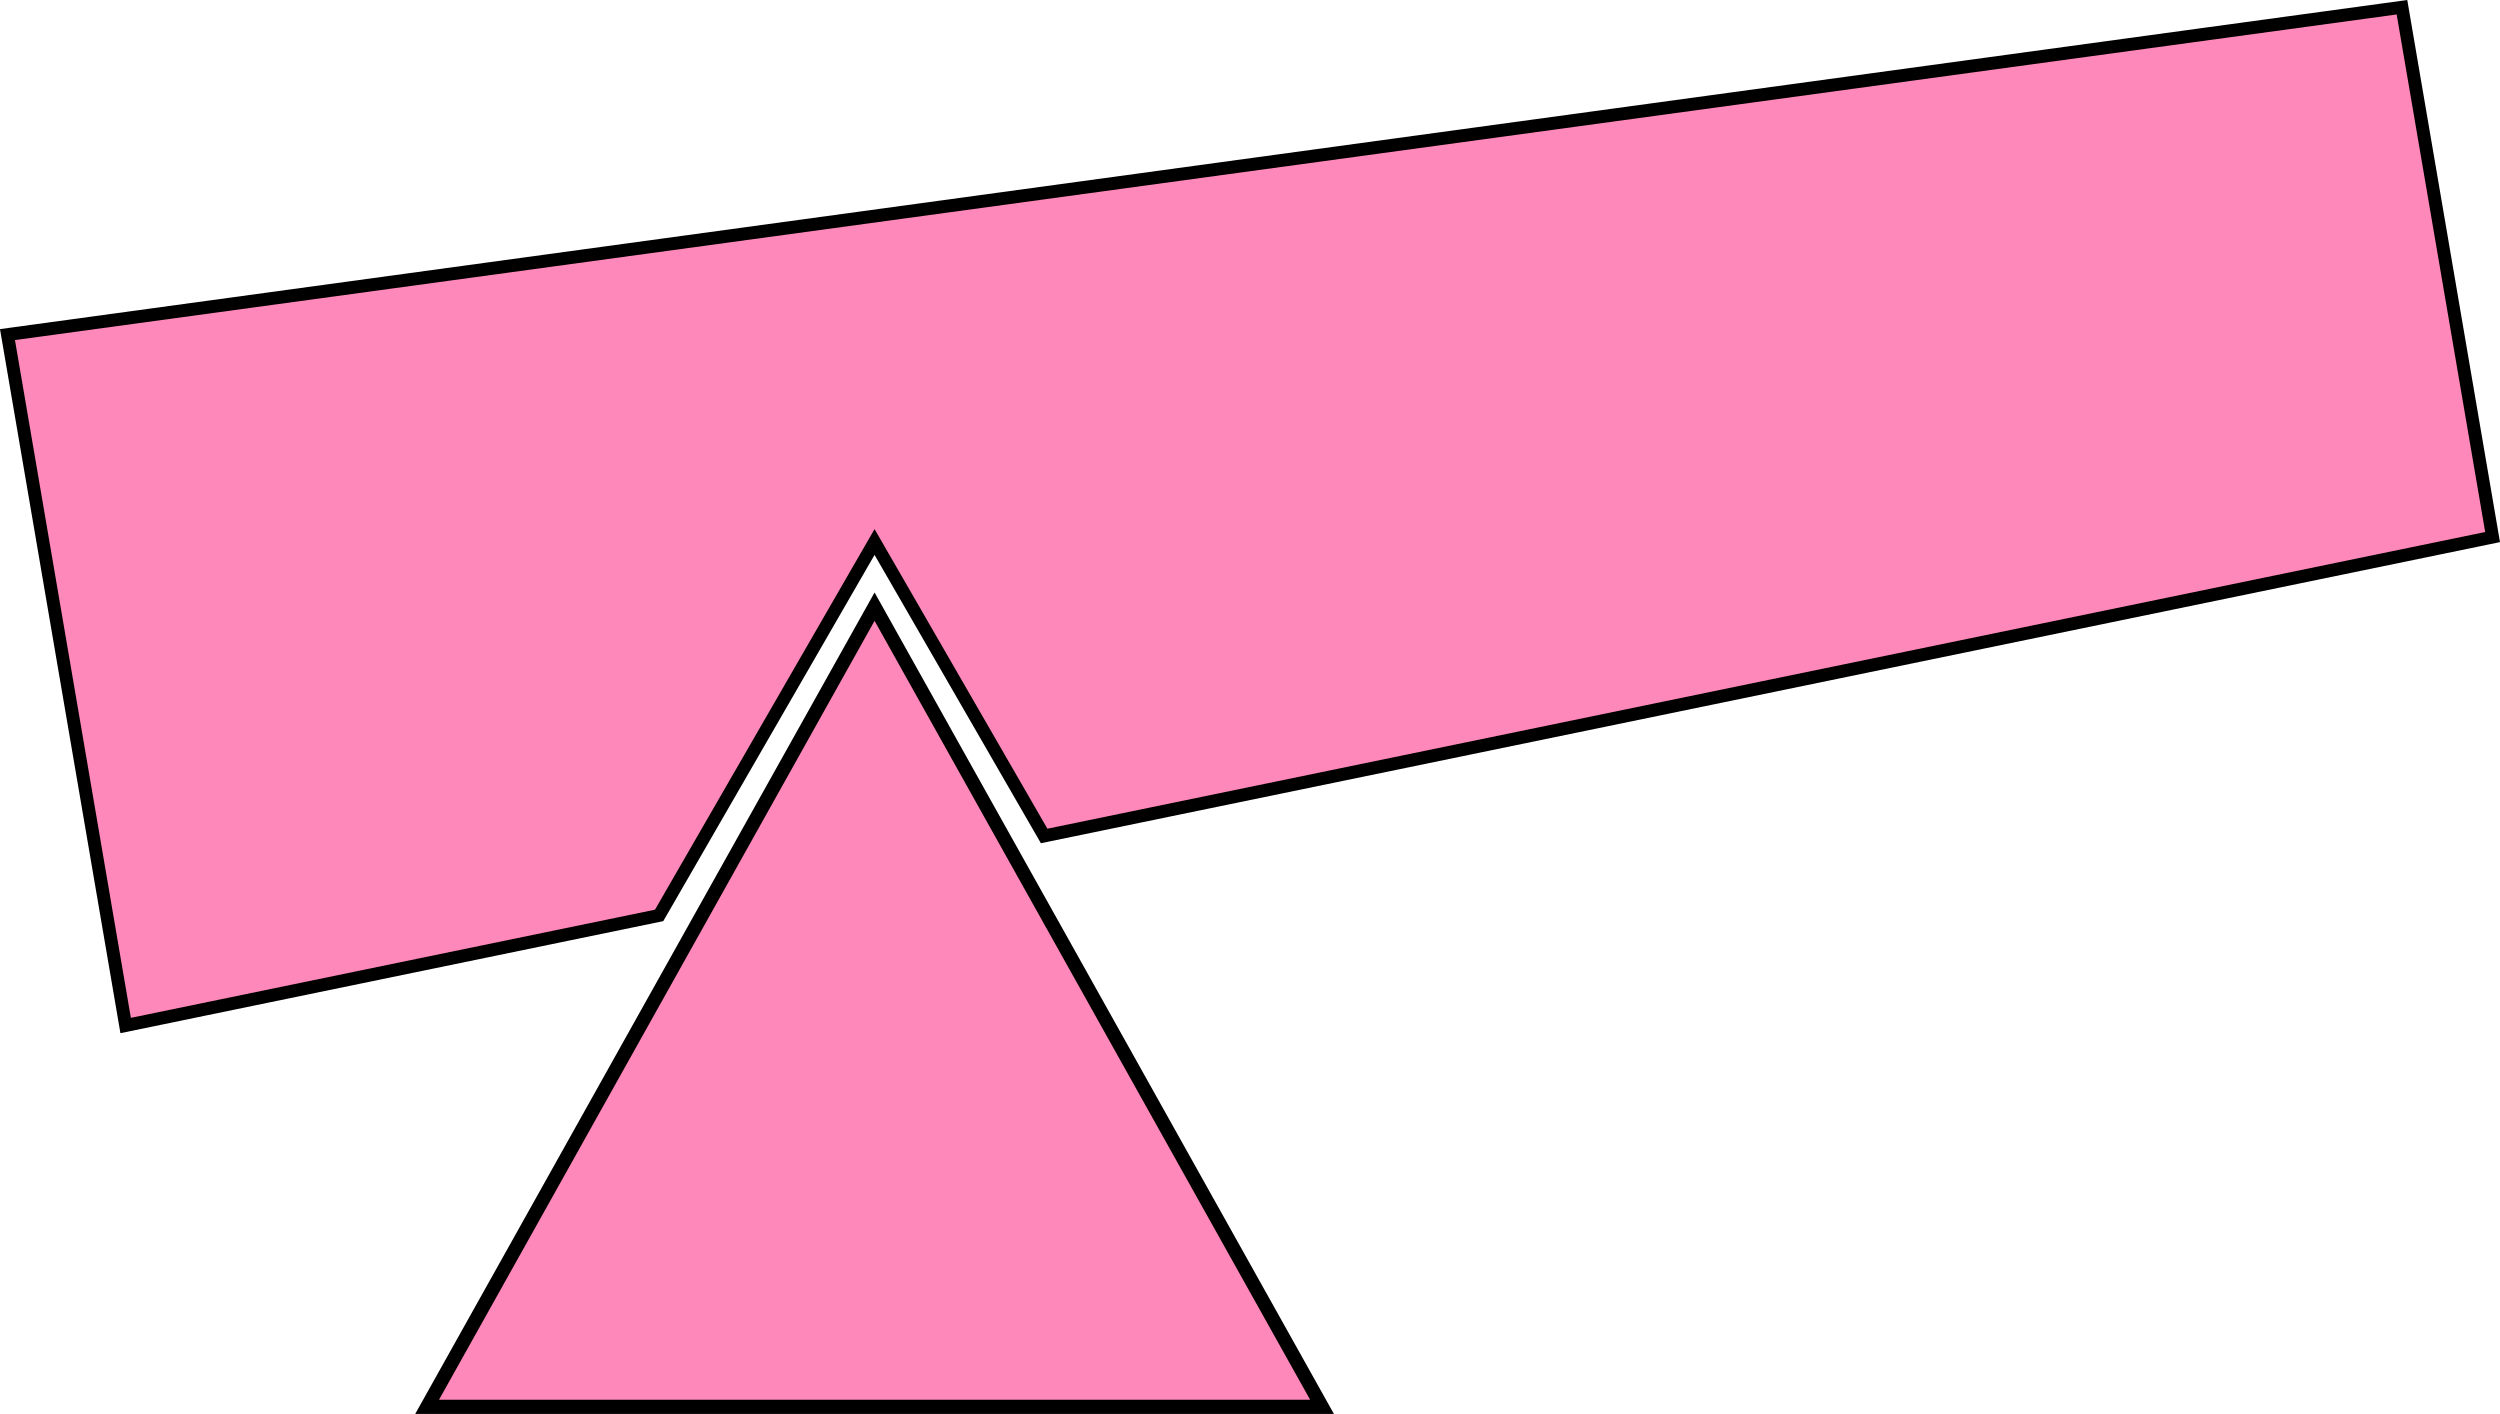
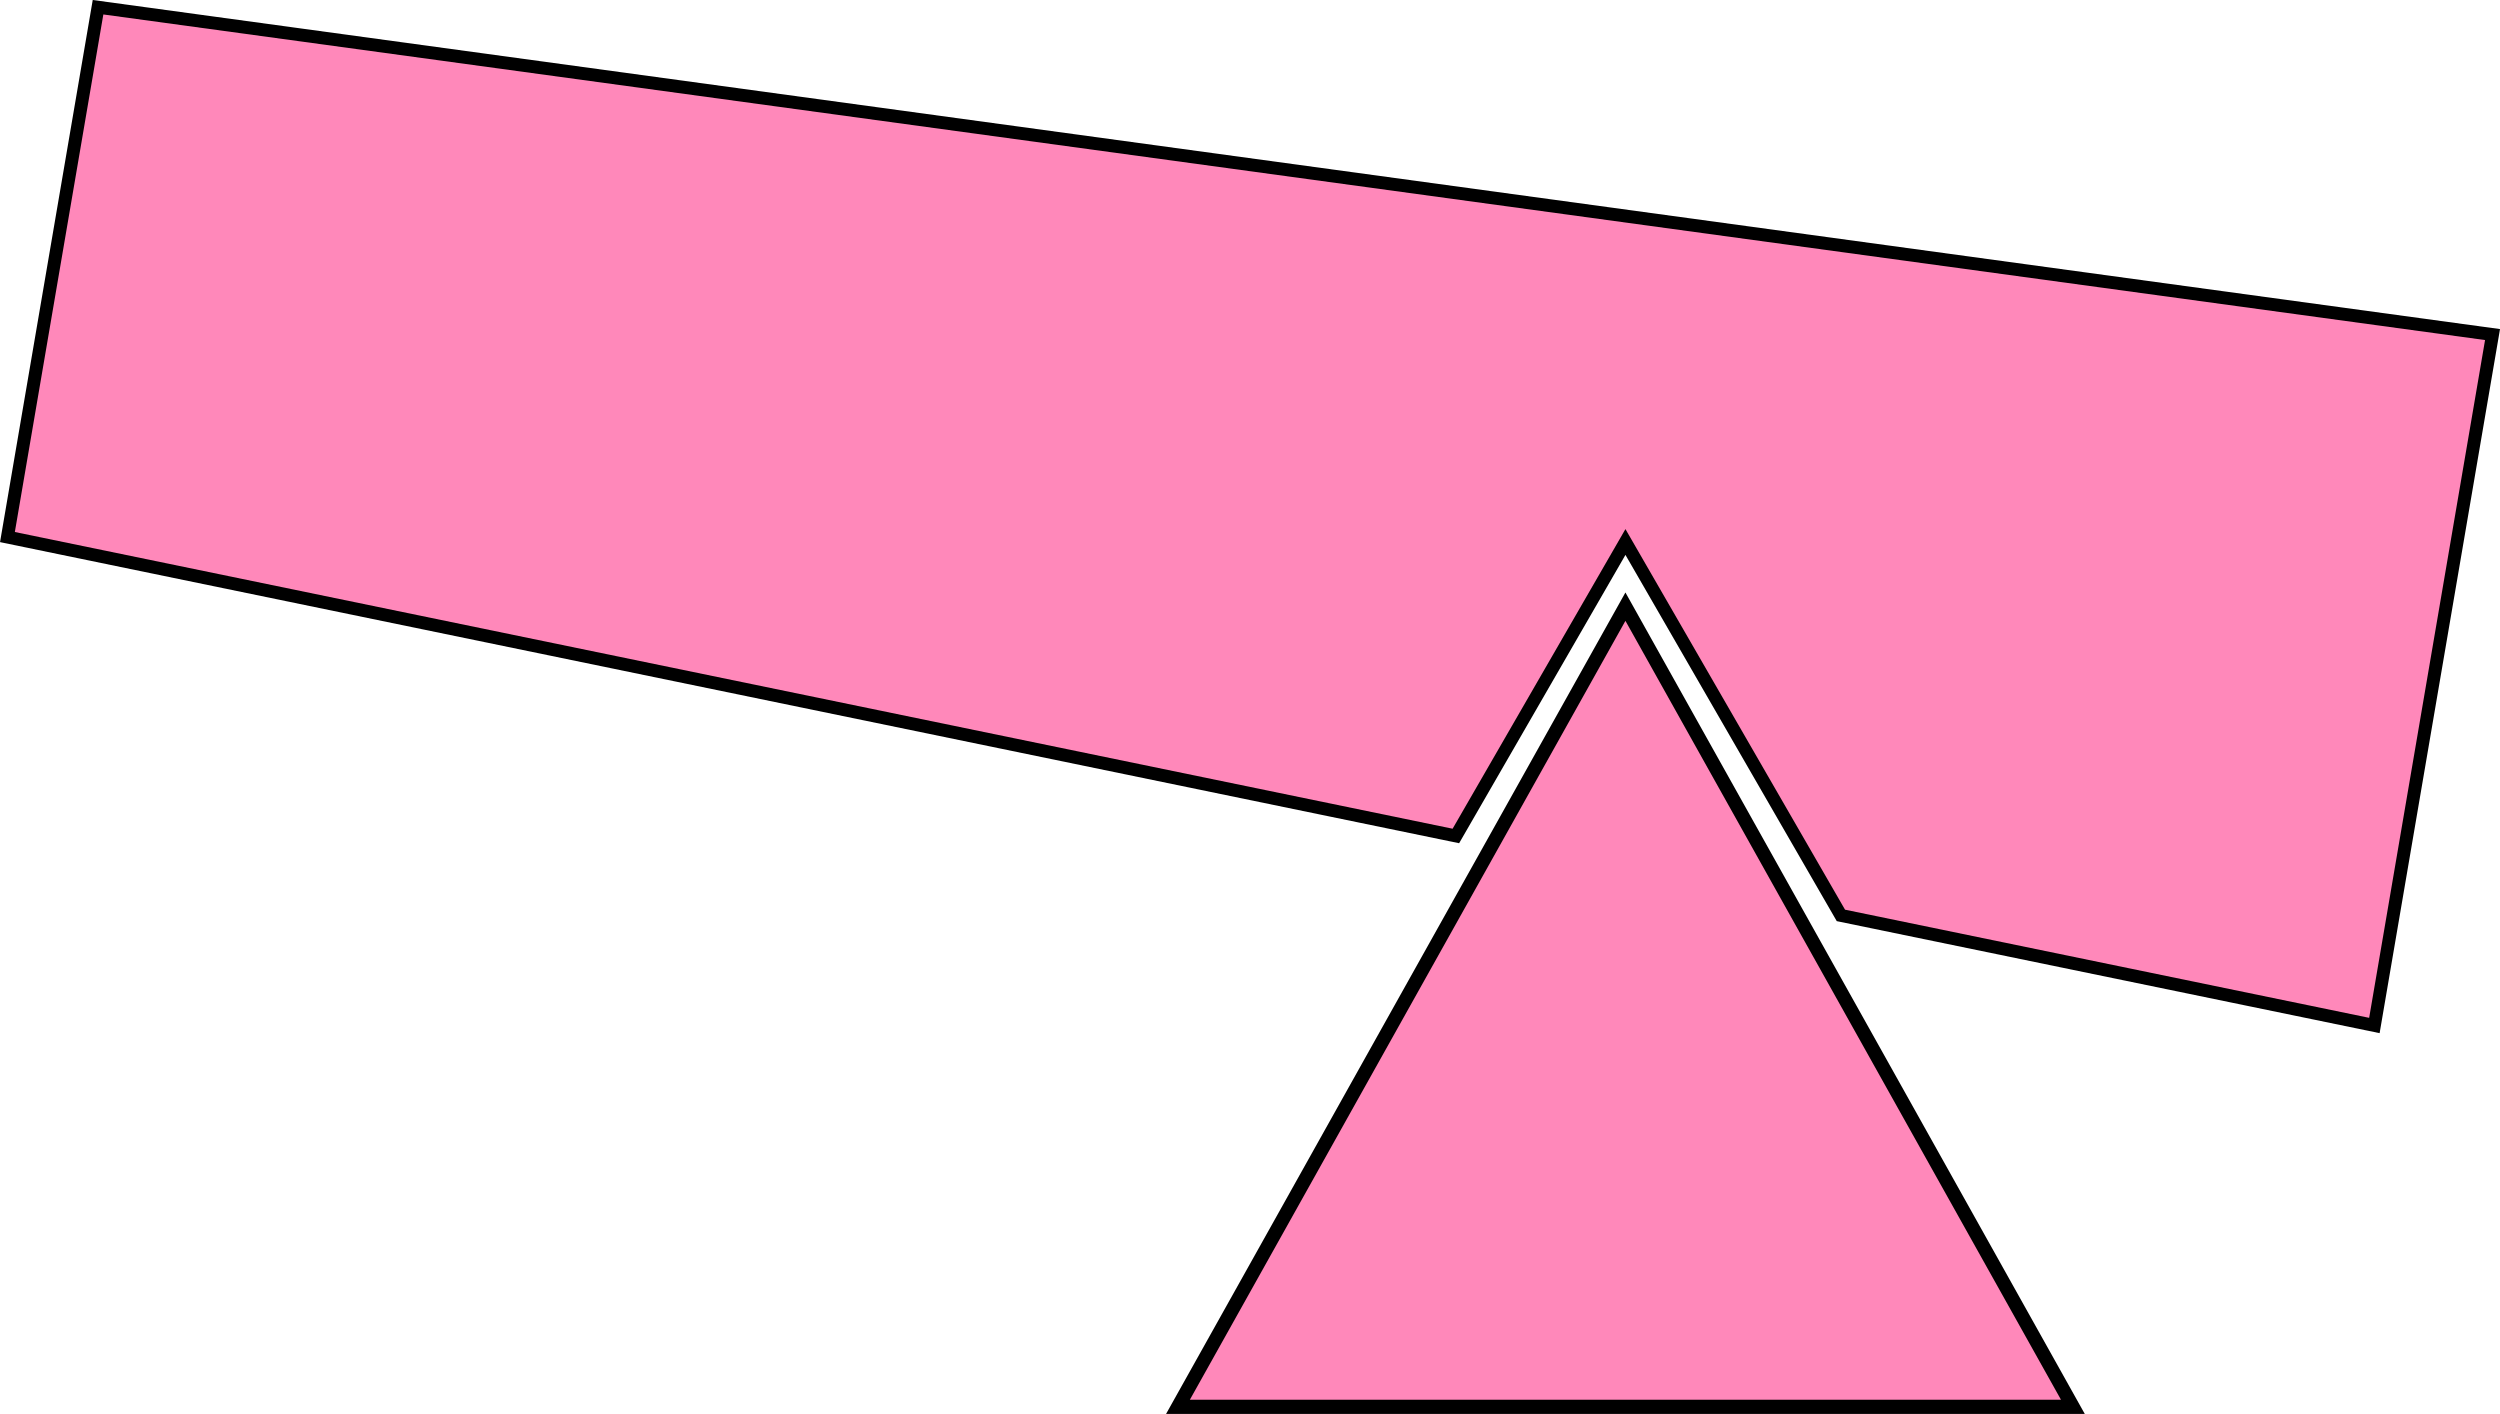
<svg xmlns="http://www.w3.org/2000/svg" width="80.653mm" height="45.614mm" viewBox="0 0 80.653 45.614" version="1.1" id="svg2515">
  <defs id="defs2509" />
  <g id="layer1" transform="translate(-58.33814,-71.68863)">
-     <path style="opacity:1;fill:#ff88ba;fill-opacity:1;stroke:#000000;stroke-width:3.145;stroke-linecap:butt;stroke-linejoin:miter;stroke-miterlimit:4;stroke-dasharray:none;stroke-dashoffset:0;stroke-opacity:1;paint-order:stroke fill markers" d="m 512.721,272.713 -290.406,39.701 14.133,82.643 63.906,-13.188 26.773,-46.406 21.076,36.531 175.311,-36.176 z" transform="scale(0.2645833)" id="rect3065" />
-     <path style="opacity:1;fill:#ff88ba;fill-opacity:1;stroke:#000000;stroke-width:0.767;stroke-linecap:butt;stroke-linejoin:miter;stroke-miterlimit:4;stroke-dasharray:none;stroke-dashoffset:0;stroke-opacity:1;paint-order:stroke fill markers" id="path3068" d="m 97.671,124.18 -24.324,0 12.162,-21.065 z" transform="matrix(1.155391,0,0,1.192888,-12.24363,-31.28685)" />
+     <path style="opacity:1;fill:#ff88ba;fill-opacity:1;stroke:#000000;stroke-width:0.832;stroke-linecap:butt;stroke-linejoin:miter;stroke-miterlimit:4;stroke-dasharray:none;stroke-dashoffset:0;stroke-opacity:1;paint-order:stroke fill markers" d="m 61.672,72.155 76.837,10.504 -3.739,21.866 -16.909,-3.489 -7.084,-12.278 -5.576,9.666 -46.384,-9.572 z" id="rect3065" />
+     <path style="opacity:1;fill:#ff88ba;fill-opacity:1;stroke:#000000;stroke-width:0.767;stroke-linecap:butt;stroke-linejoin:miter;stroke-miterlimit:4;stroke-dasharray:none;stroke-dashoffset:0;stroke-opacity:1;paint-order:stroke fill markers" id="path3068" d="m 97.671,124.18 -24.324,0 12.162,-21.065 z" transform="matrix(-1.155391,0,0,1.192888,209.5726,-31.28685)" />
  </g>
</svg>
